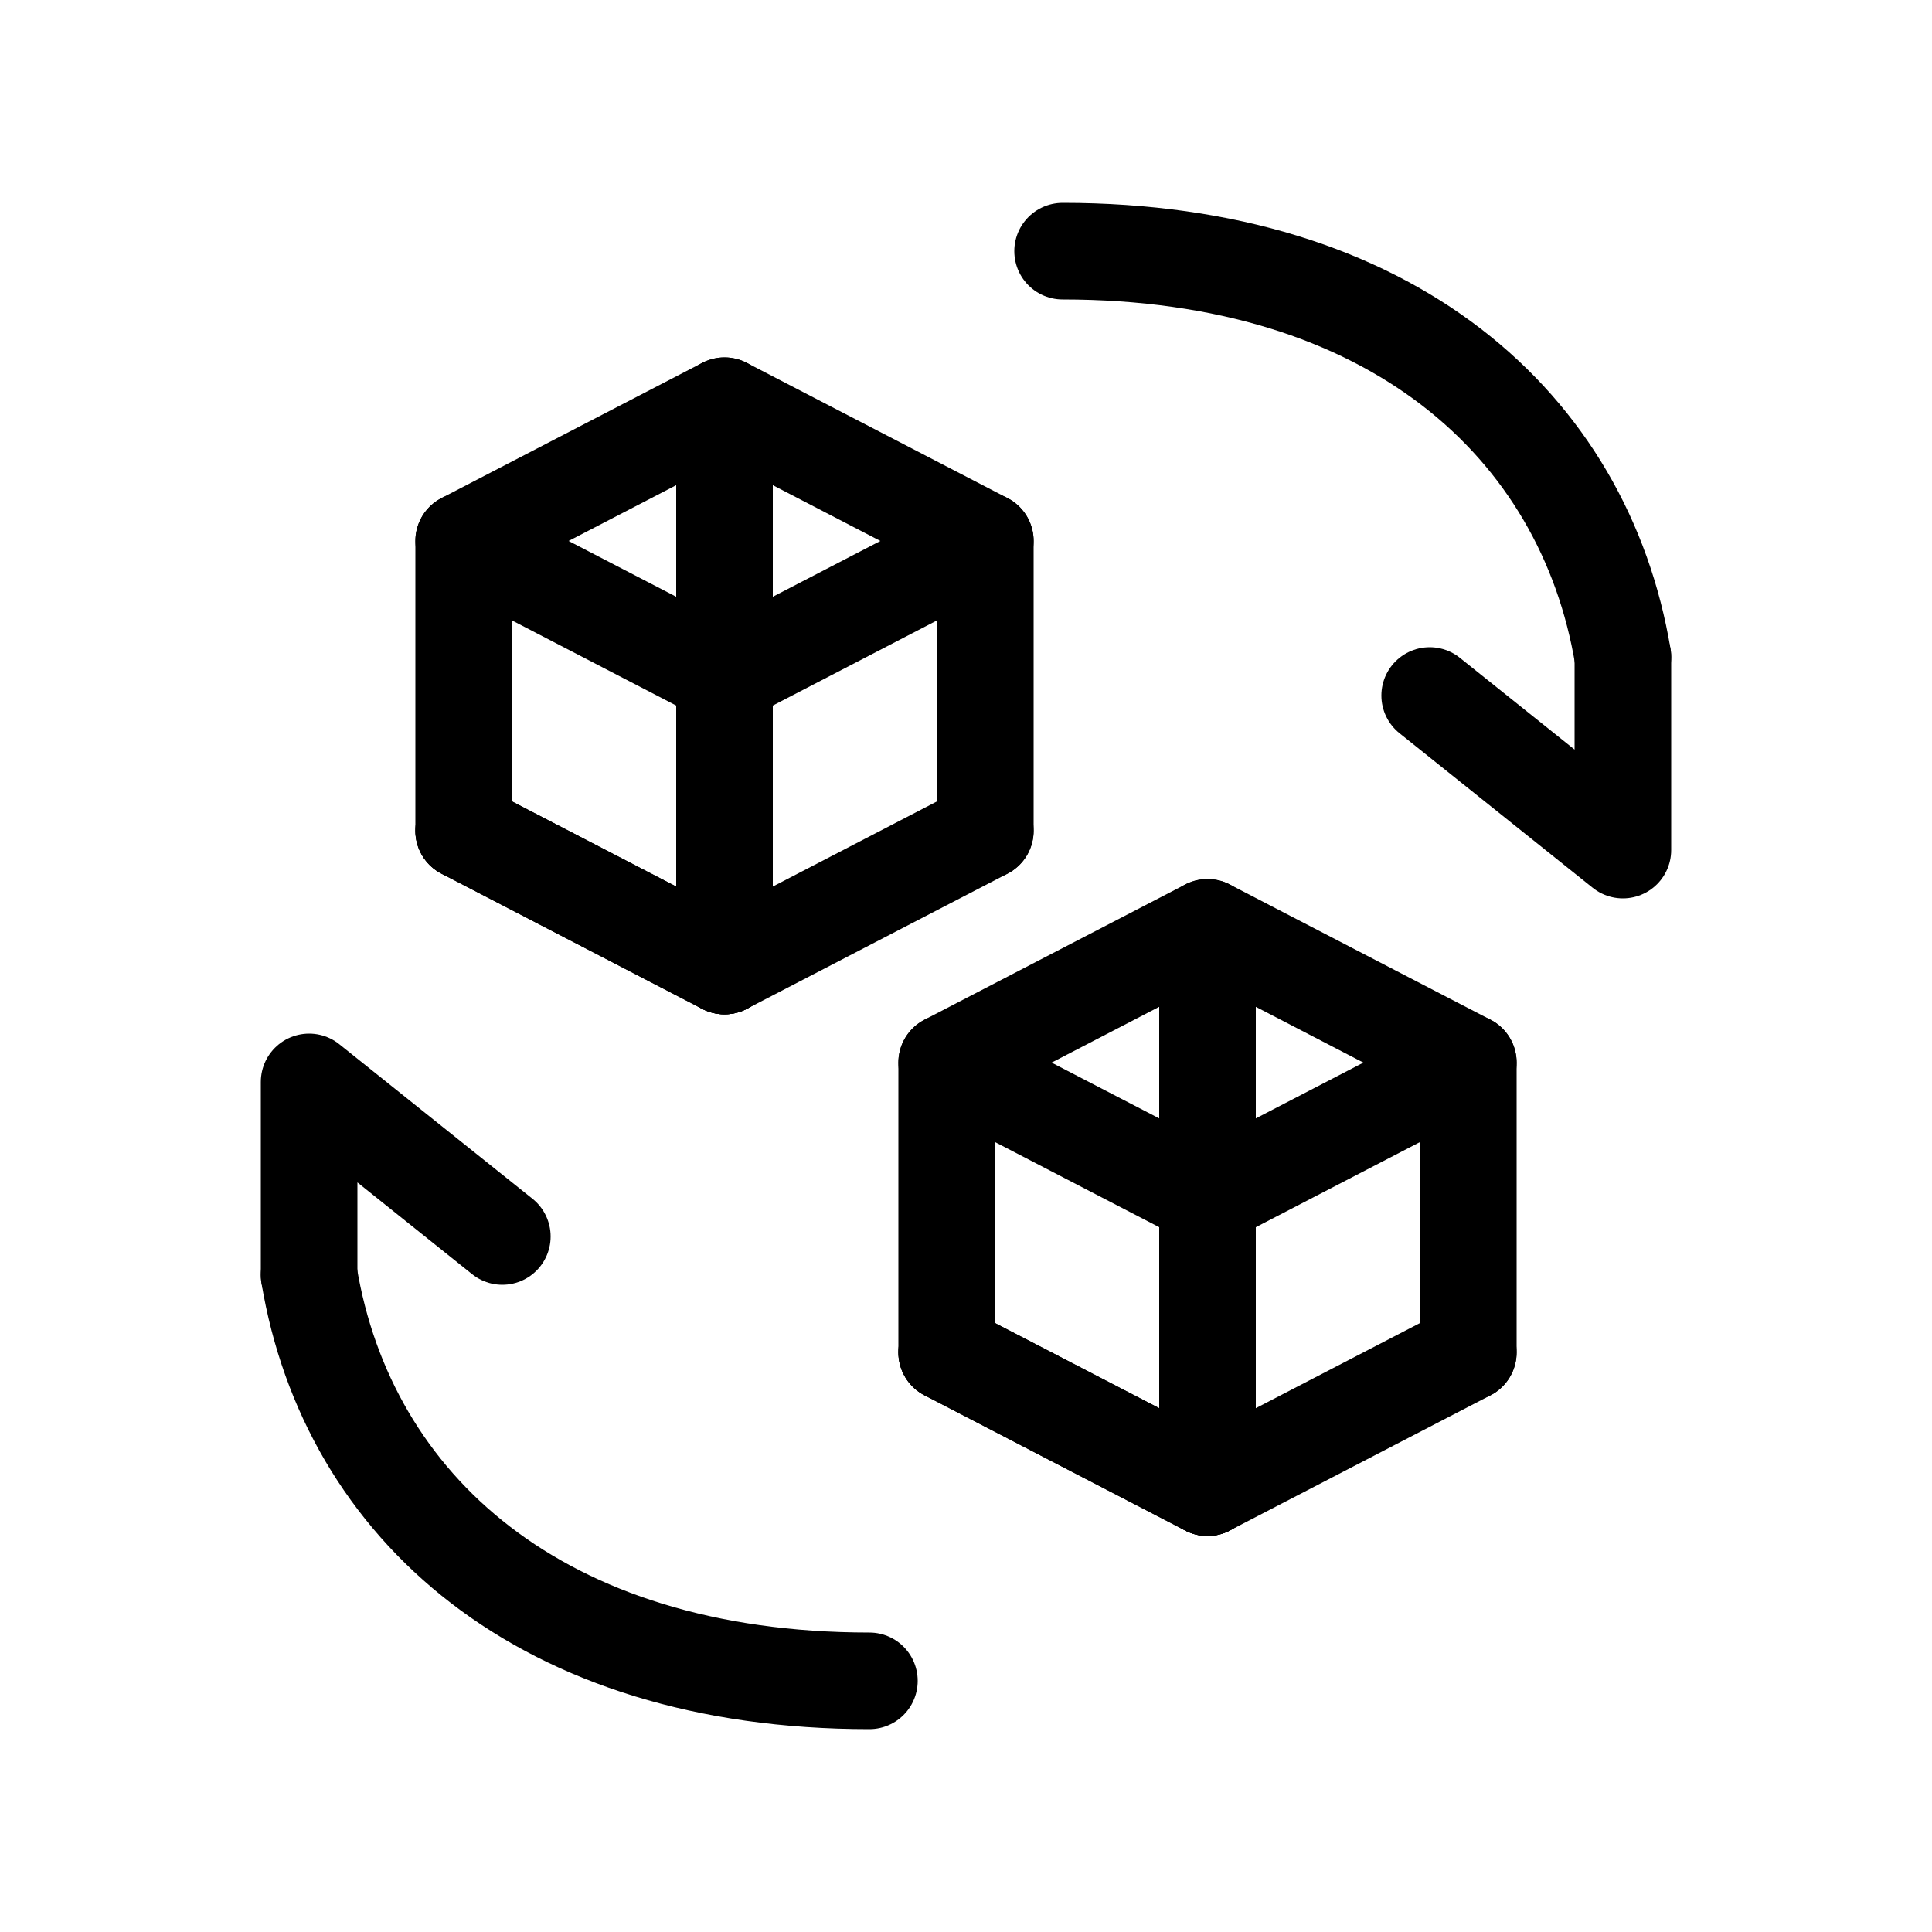
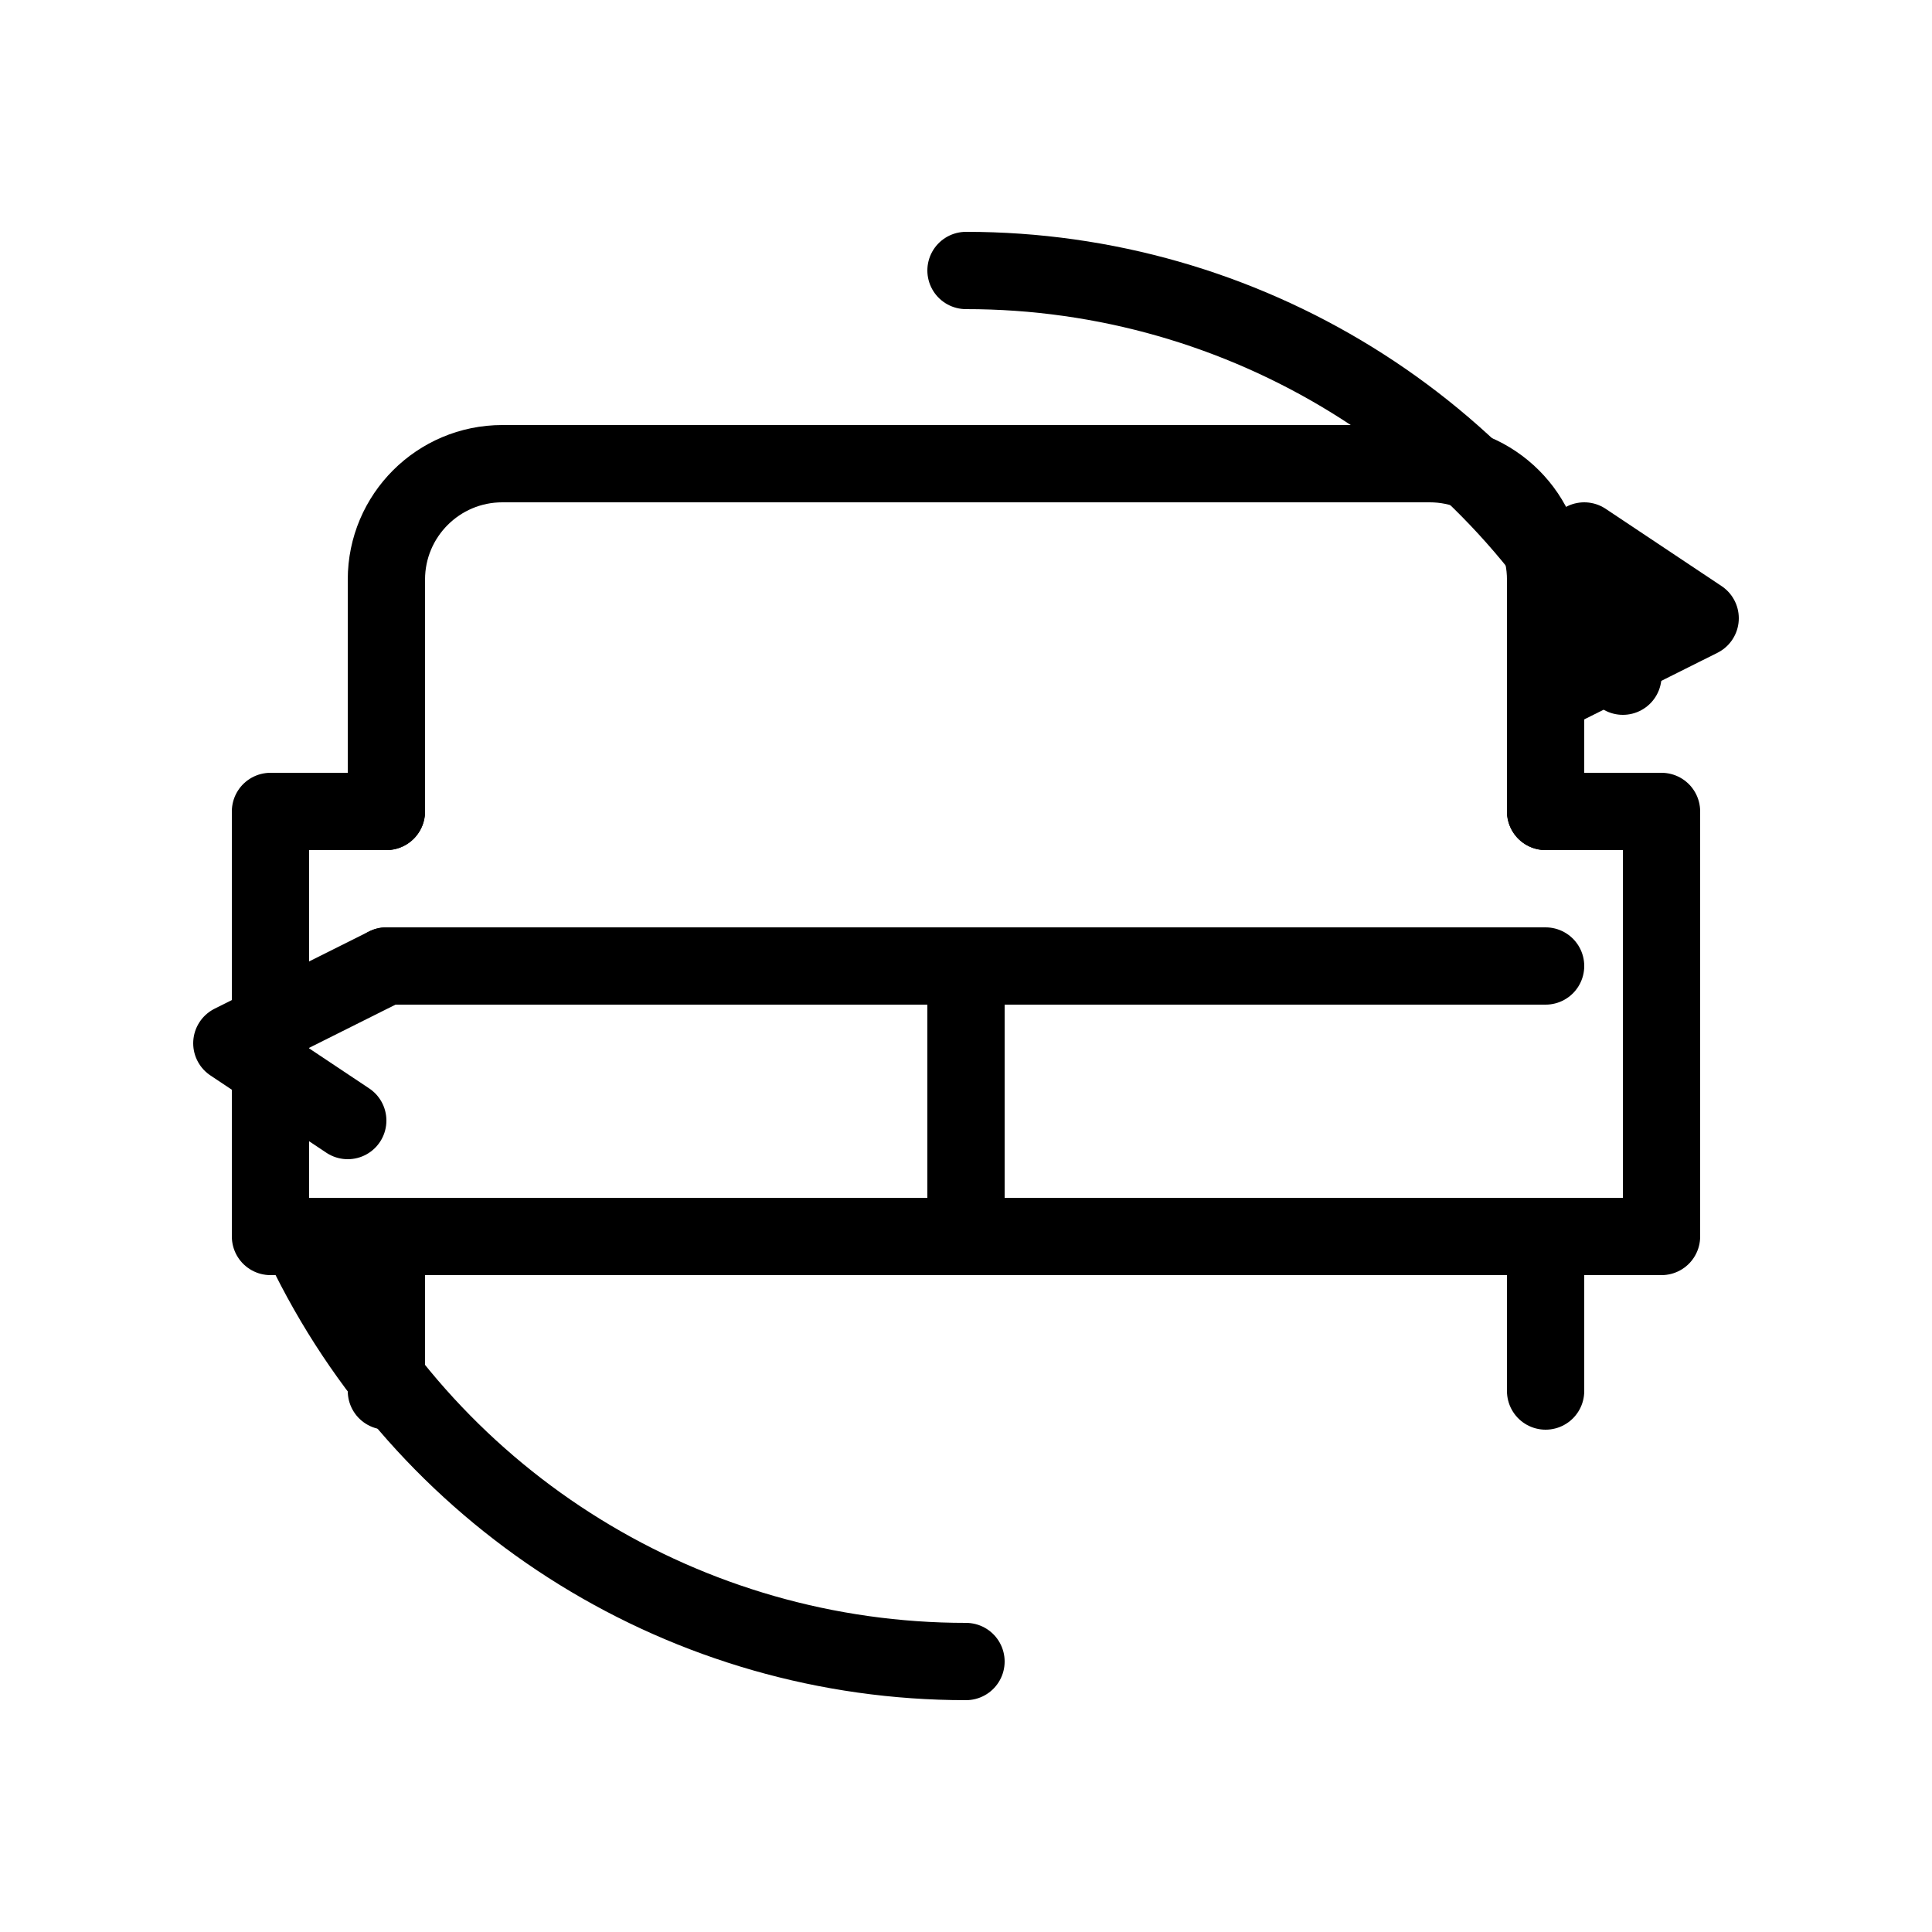
- <svg xmlns="http://www.w3.org/2000/svg" viewBox="0 0 100 100" fill="none" stroke="currentColor" stroke-width="5" stroke-linecap="round" stroke-linejoin="round">
-   <g>
-     <polygon points="24,28 37.5,21 51,28 37.5,35" />
-     <line x1="37.5" y1="21" x2="37.5" y2="35" />
-     <line x1="24" y1="28" x2="24" y2="43" />
-     <line x1="51" y1="28" x2="51" y2="43" />
-     <line x1="37.5" y1="35" x2="37.5" y2="50" />
-     <line x1="24" y1="43" x2="37.5" y2="50" />
-     <line x1="51" y1="43" x2="37.5" y2="50" />
-     <line x1="37.5" y1="50" x2="24" y2="43" />
-   </g>
-   <g>
-     <polygon points="49,55 62.5,48 76,55 62.5,62" />
-     <line x1="62.5" y1="48" x2="62.5" y2="62" />
-     <line x1="49" y1="55" x2="49" y2="70" />
-     <line x1="76" y1="55" x2="76" y2="70" />
-     <line x1="62.5" y1="62" x2="62.5" y2="77" />
-     <line x1="49" y1="70" x2="62.5" y2="77" />
-     <line x1="76" y1="70" x2="62.5" y2="77" />
-     <line x1="62.5" y1="77" x2="49" y2="70" />
-   </g>
-   <path d="M55,13 C72,13 82,22 84,34" />
-   <polyline points="84,34 84,44 74,36" />
-   <path d="M45,87 C28,87 18,78 16,66" />
-   <polyline points="16,66 16,56 26,64" />
+ <svg xmlns="http://www.w3.org/2000/svg" viewBox="0 0 100 100" fill="none" stroke="currentColor" stroke-width="4" stroke-linecap="round" stroke-linejoin="round">
+   <path d="M20 42 V30 a6 6 0 0 1 6-6 h48 a6 6 0 0 1 6 6 V42" />
+   <path d="M20 42 h-6 v22 h72 v-22 h-6" />
+   <path d="M20 50 h60" />
+   <line x1="50" y1="50" x2="50" y2="64" />
+   <line x1="20" y1="64" x2="20" y2="72" />
+   <line x1="80" y1="64" x2="80" y2="72" />
+   <path d="M50 14 a38 38 0 0 1 34 21" />
+   <polyline points="82,28 88,32 80,36" />
+   <path d="M50 86 a38 38 0 0 1 -34 -21" />
+   <polyline points="18,58 12,54 20,50" />
</svg>
